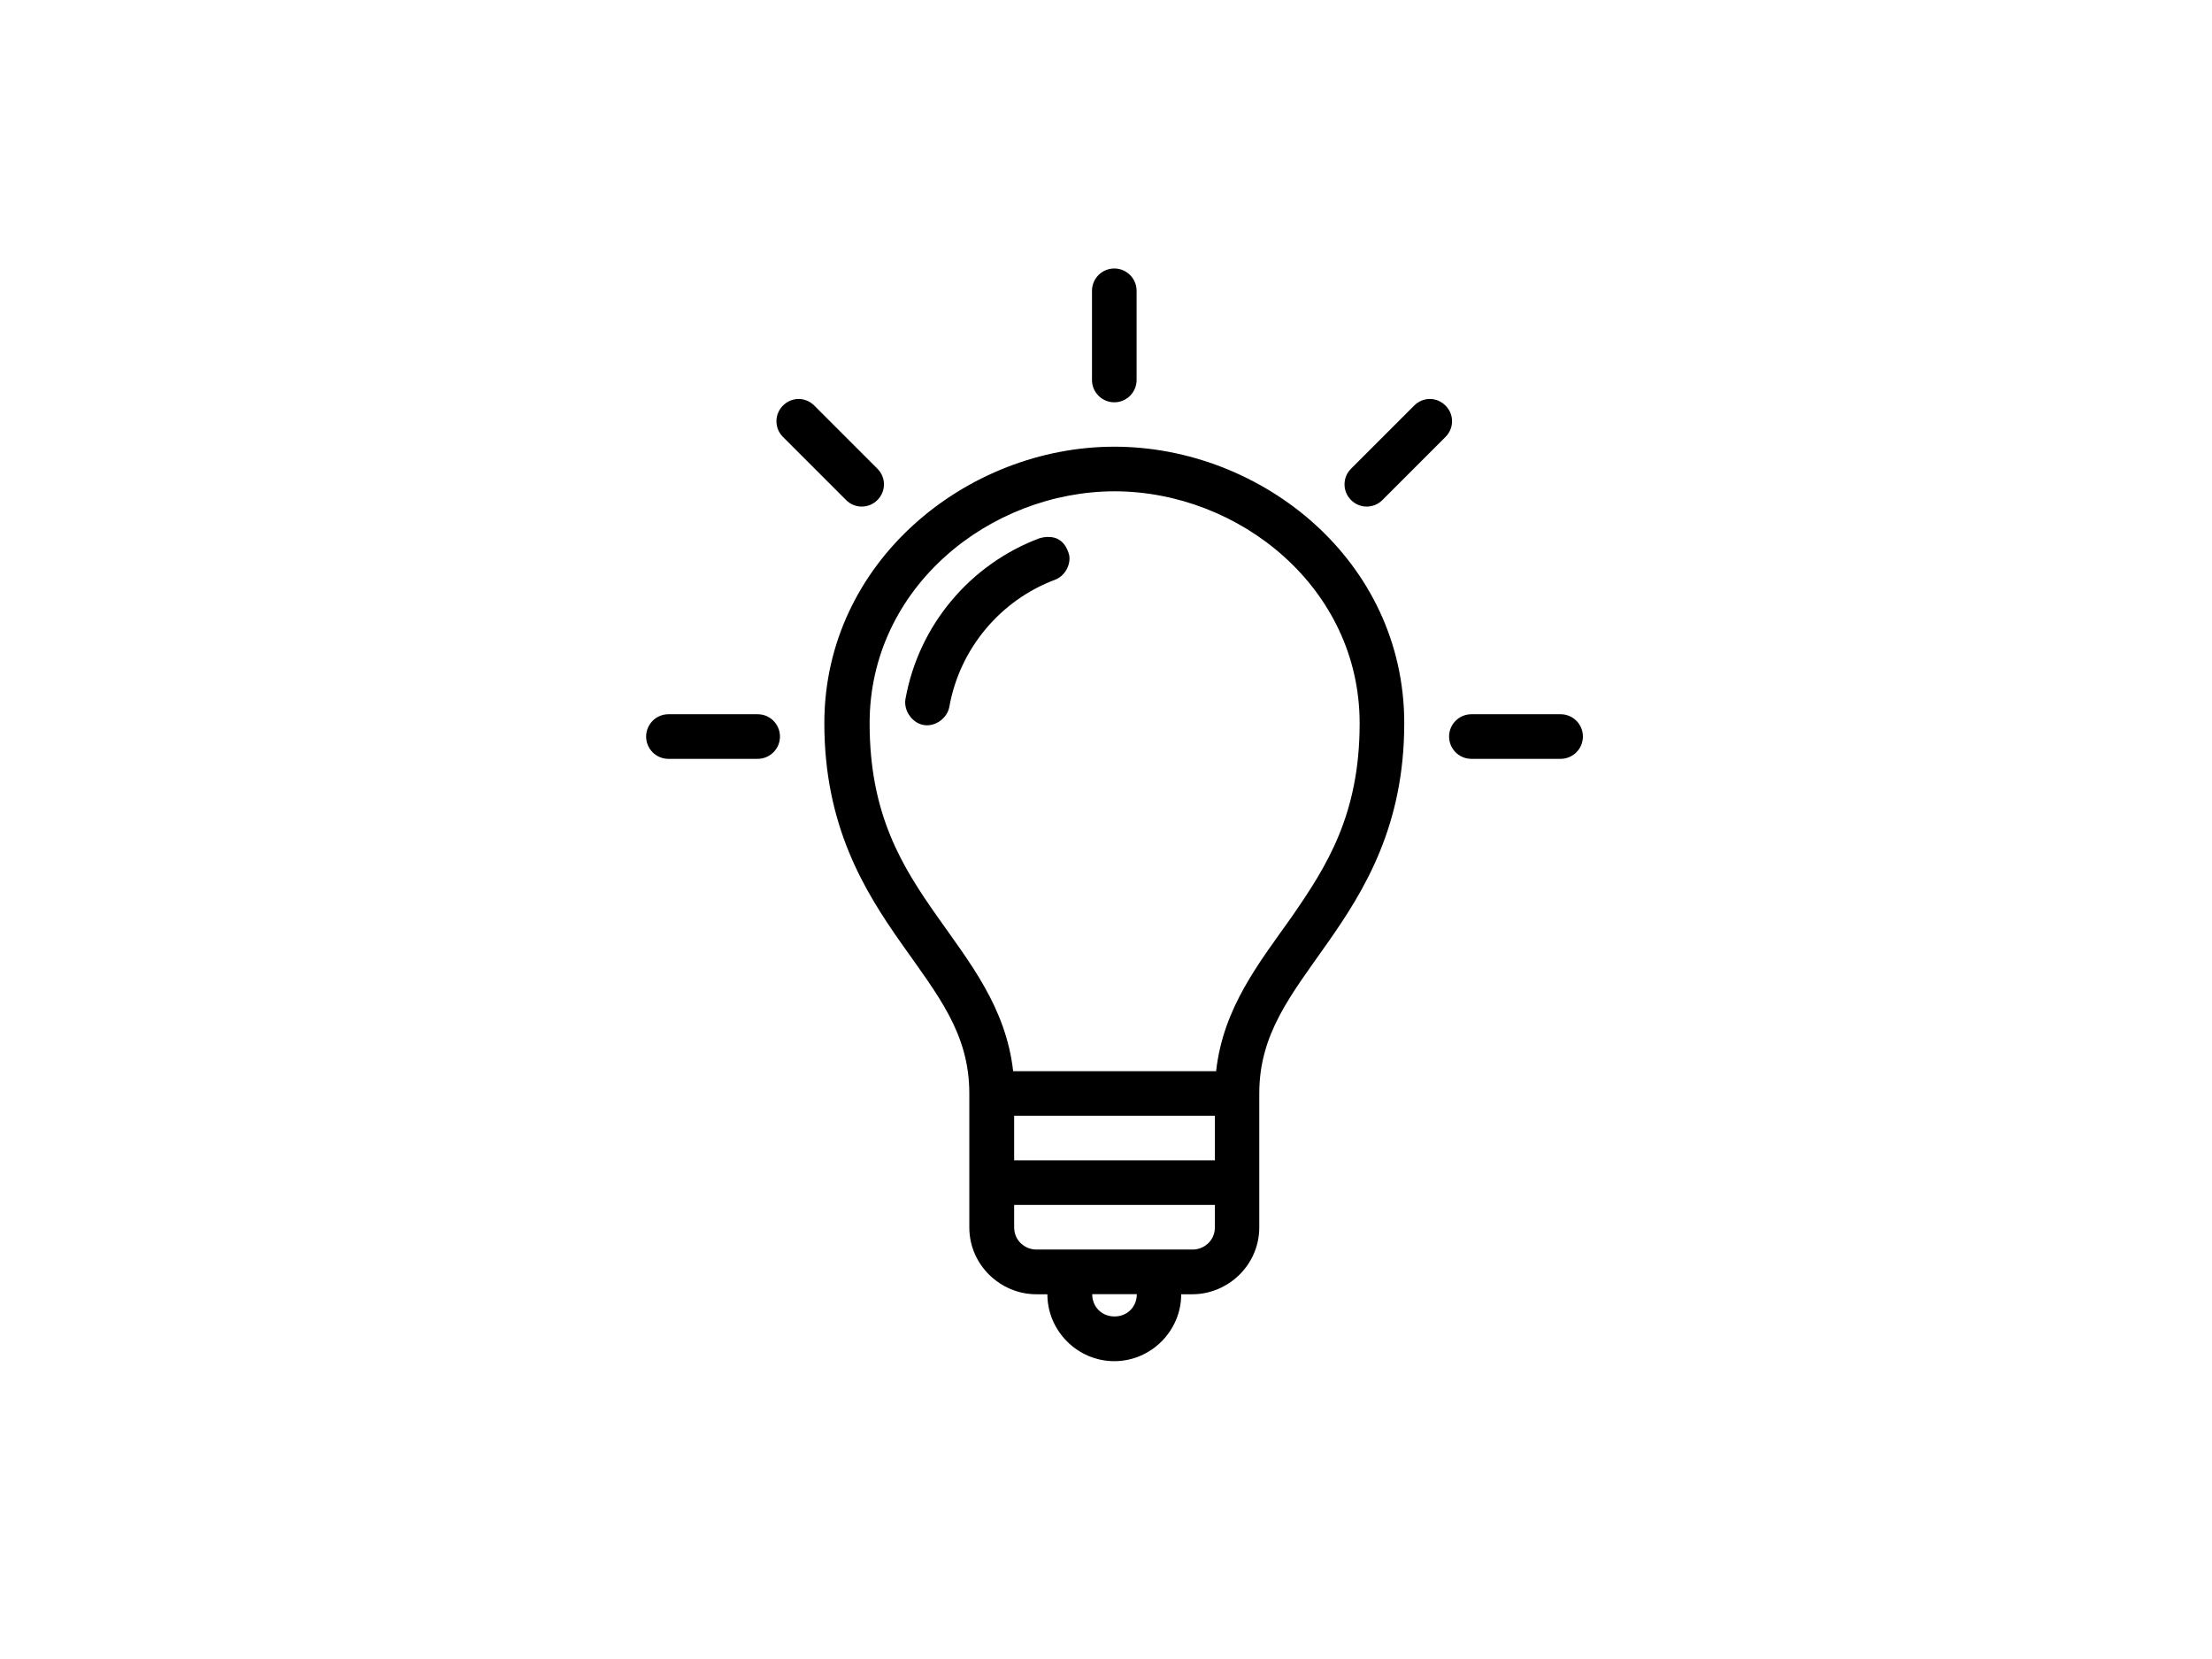
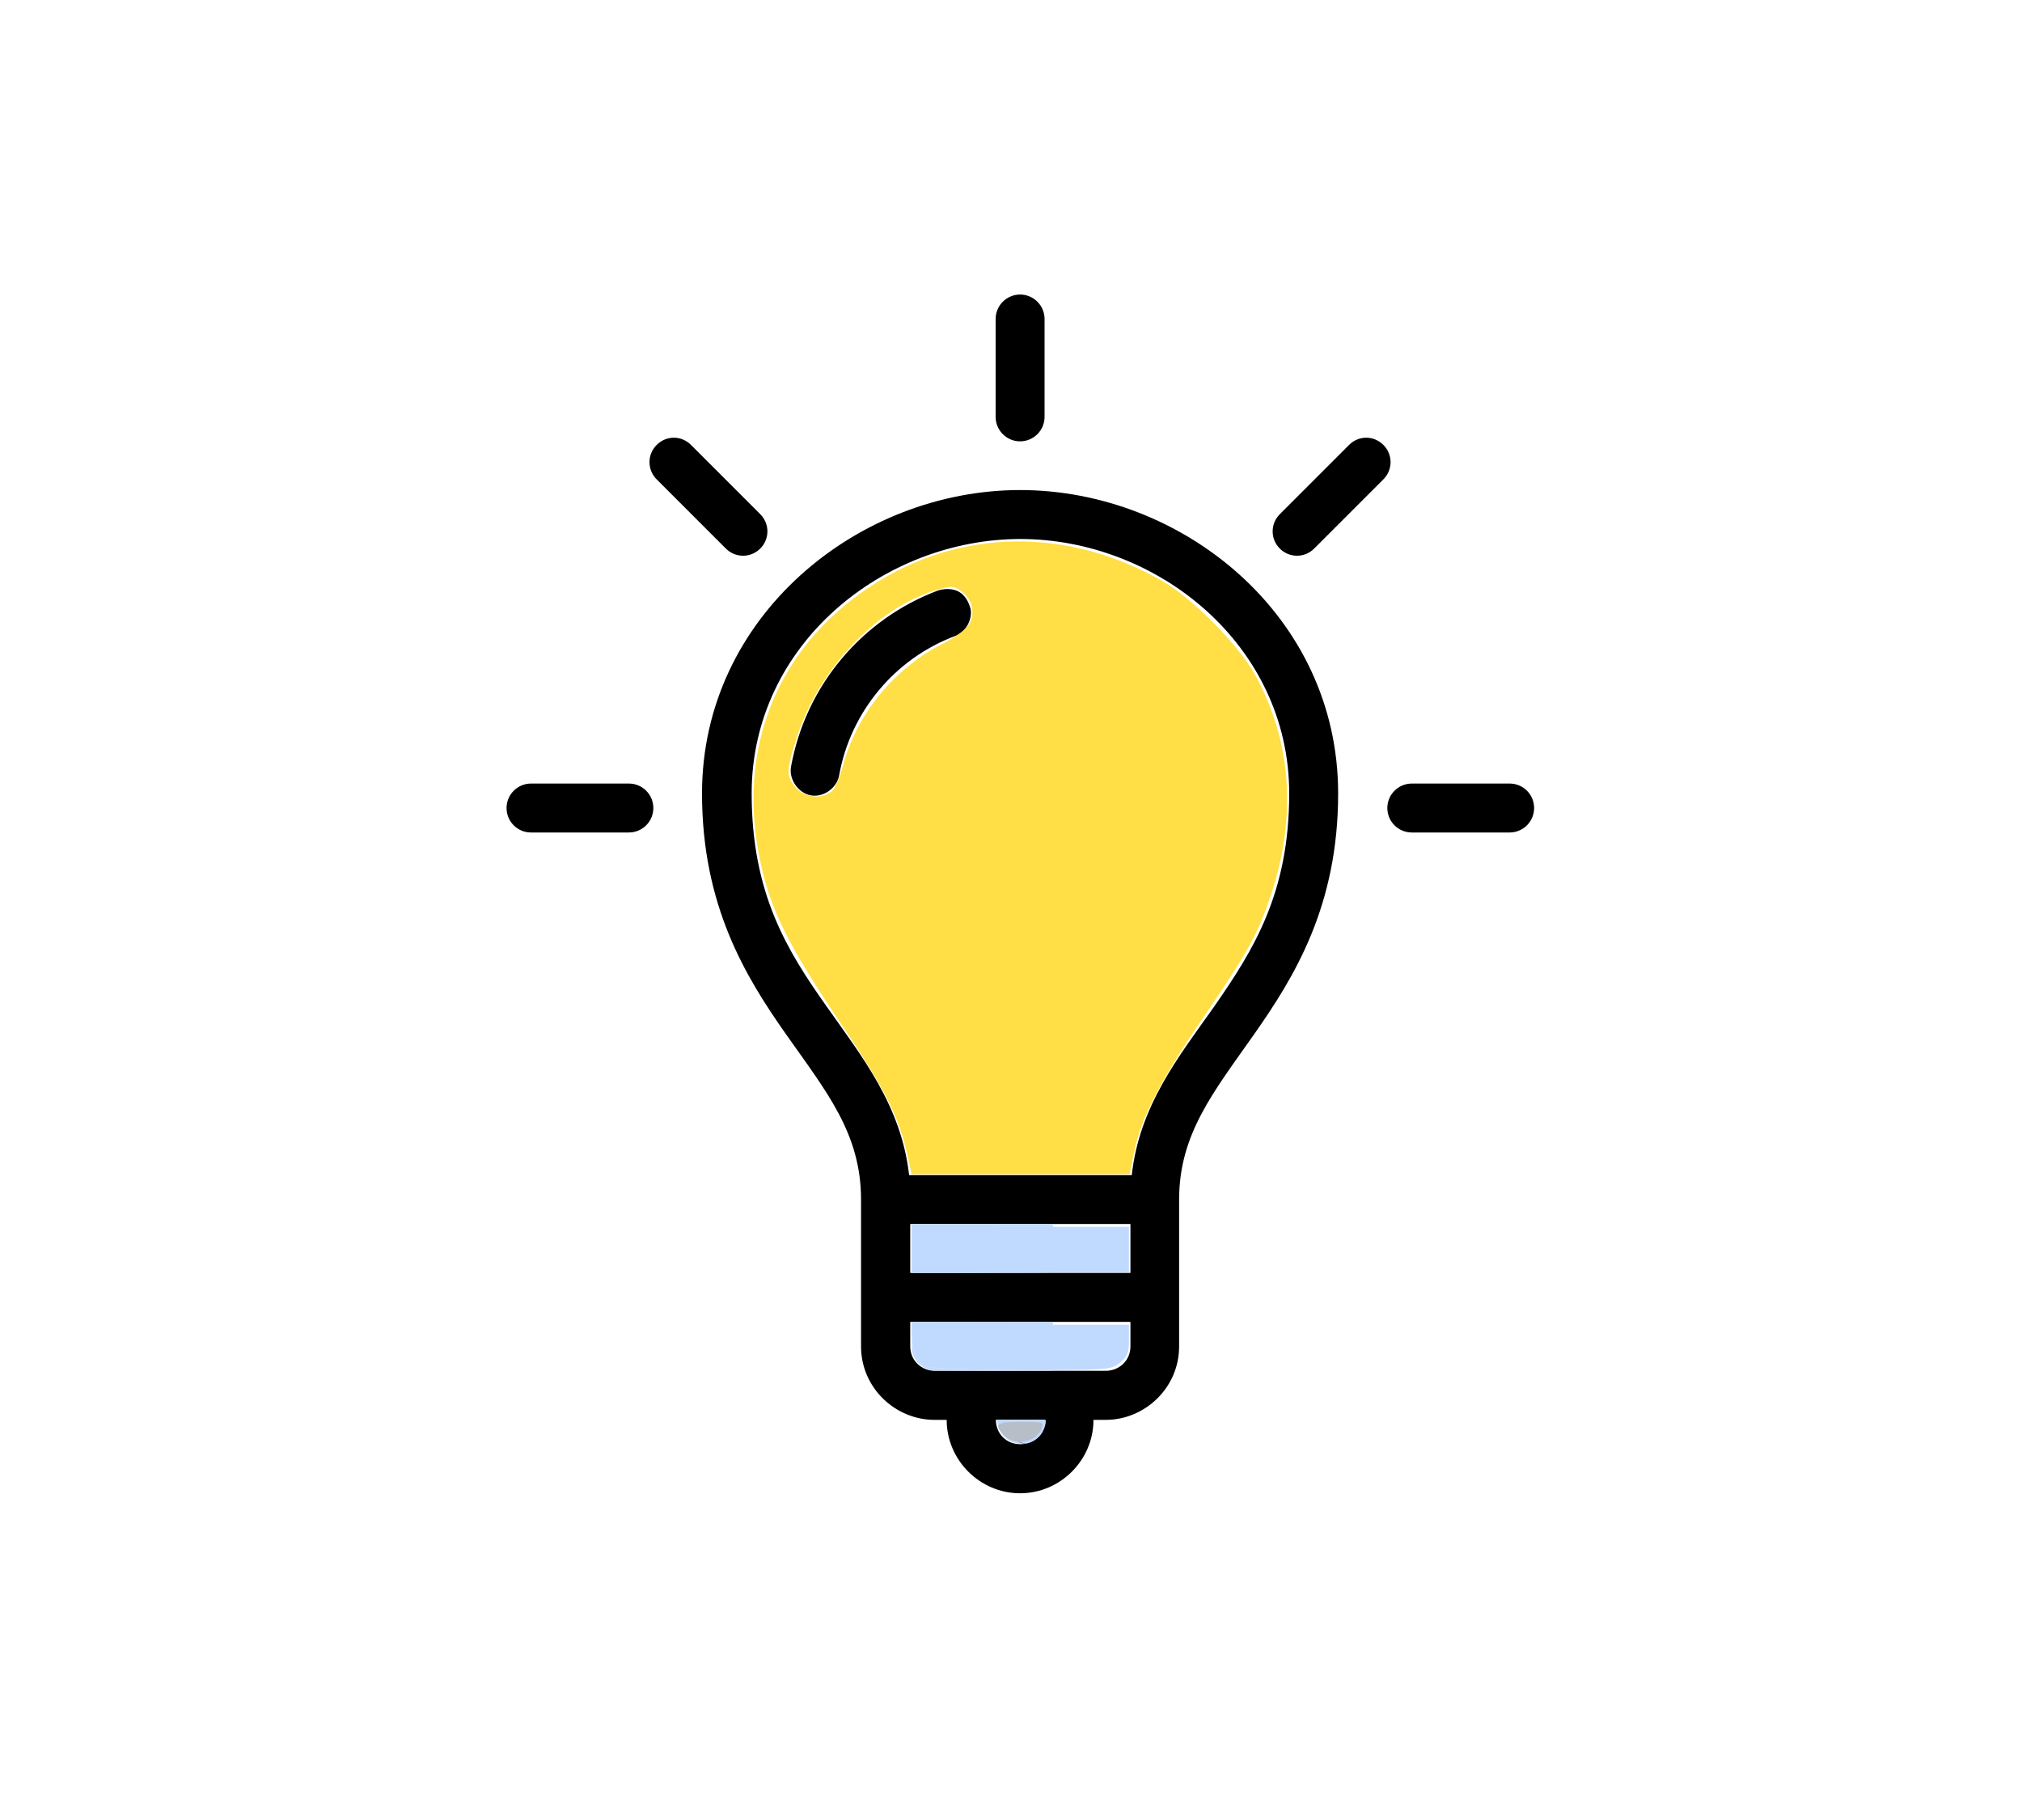
- <svg xmlns="http://www.w3.org/2000/svg" width="120" height="90" enable-background="new 0 0 90 90" version="1.1" viewBox="0 0 120 90">
-   <g transform="matrix(.605 0 0 .605 30.2 -562)">
-     <path d="m50 953c-1.1 0-2 0.895-2 2v8c0 1.1 0.895 2 2 2 1.1 0 2-0.895 2-2v-8c0-1.1-0.895-2-2-2zm-28.3 11.7c-0.512 0-1.02 0.203-1.41 0.594-0.781 0.781-0.781 2.03 0 2.81l5.66 5.66c0.781 0.781 2.03 0.781 2.81 0 0.781-0.781 0.781-2.03 0-2.81l-5.66-5.66c-0.39-0.391-0.895-0.594-1.41-0.594zm56.6 0c-0.512 0-1.02 0.203-1.41 0.594l-5.66 5.66c-0.781 0.781-0.781 2.03 0 2.81 0.781 0.781 2.03 0.781 2.81 0l5.66-5.66c0.781-0.781 0.781-2.03 0-2.81-0.391-0.391-0.894-0.594-1.41-0.594zm-28.3 4.28c-13.2 0-26 10.3-26 24.8 0 9.18 3.57 15 6.88 19.7s6.12 8.1 6.12 13.5v12c0 3.39 2.81 6 6 6h1c0 3.29 2.71 6 6 6s6-2.71 6-6h1c3.19 0 6-2.61 6-6v-12c0-5.37 2.82-8.8 6.12-13.5s6.88-10.5 6.88-19.7c0-14.6-12.8-24.8-26-24.8zm0 4c11.2 0 22 8.64 22 20.8 0 8.18-2.93 12.8-6.12 17.4-2.87 4.06-6.12 8.09-6.75 13.8h-18.2c-0.635-5.69-3.88-9.72-6.75-13.8-3.2-4.53-6.12-9.19-6.12-17.4 0-12.2 10.8-20.8 22-20.8zm-5.88 4.09c-0.274 1e-3 -0.553 0.039-0.844 0.125-6.18 2.33-10.8 7.75-12 14.4-0.188 1.03 0.594 2.16 1.62 2.34 1.03 0.188 2.12-0.594 2.31-1.62 0.934-5.25 4.6-9.57 9.47-11.4 0.869-0.323 1.44-1.31 1.28-2.22-0.332-1.2-1.05-1.63-1.88-1.62zm-34.1 15.9c-1.1 0-2 0.895-2 2s0.895 2 2 2h8c1.1 0 2-0.895 2-2s-0.895-2-2-2zm72 0c-1.1 0-2 0.895-2 2s0.895 2 2 2h8c1.1 0 2-0.895 2-2s-0.895-2-2-2zm-41 36h18v4h-18zm0 8h18v2c0 1.2-0.965 2-2 2h-14c-1.04 0-2-0.798-2-2zm7 8h4c0 1.14-0.857 2-2 2s-2-0.857-2-2z" color="#000000" enable-background="accumulate" overflow="visible" style="text-indent:0;text-transform:none" />
+ <svg xmlns="http://www.w3.org/2000/svg" width="100" height="90" enable-background="new 0 0 90 90" version="1.1" viewBox="0 0 100 90">
+   <path d="m50.45 14.565c-0.665 0-1.21 0.541-1.21 1.21v4.84c0 0.665 0.541 1.21 1.21 1.21 0.665 0 1.21-0.541 1.21-1.21v-4.84c0-0.665-0.541-1.21-1.21-1.21zm-17.122 7.079c-0.31 0-0.617 0.123-0.853 0.359-0.472 0.472-0.472 1.228 0 1.7l3.424 3.424c0.472 0.472 1.228 0.472 1.7 0 0.472-0.472 0.472-1.228 0-1.7l-3.424-3.424c-0.236-0.237-0.541-0.359-0.853-0.359zm34.243 0c-0.31 0-0.617 0.123-0.853 0.359l-3.424 3.424c-0.472 0.472-0.472 1.228 0 1.7 0.472 0.472 1.228 0.472 1.7 0l3.424-3.424c0.472-0.472 0.472-1.228 0-1.7-0.237-0.237-0.541-0.359-0.853-0.359zm-17.122 2.589c-7.986 0-15.73 6.231-15.73 15.004 0 5.554 2.16 9.075 4.162 11.918s3.703 4.901 3.703 8.168v7.26c0 2.051 1.7 3.63 3.63 3.63h0.605c0 1.99 1.64 3.63 3.63 3.63s3.63-1.64 3.63-3.63h0.605c1.93 0 3.63-1.579 3.63-3.63v-7.26c0-3.249 1.706-5.324 3.703-8.168s4.162-6.353 4.162-11.918c0-8.833-7.744-15.004-15.73-15.004zm0 2.42c6.776 0 13.31 5.227 13.31 12.584 0 4.949-1.773 7.744-3.703 10.527-1.736 2.456-3.703 4.894-4.084 8.349h-11.011c-0.384-3.442-2.347-5.881-4.084-8.349-1.936-2.741-3.703-5.56-3.703-10.527 0-7.381 6.534-12.584 13.31-12.584zm-3.557 2.474c-0.166 6.05e-4 -0.335 0.023-0.511 0.076-3.739 1.41-6.534 4.689-7.26 8.712-0.114 0.623 0.359 1.307 0.98 1.416 0.623 0.114 1.283-0.359 1.398-0.98 0.565-3.176 2.783-5.79 5.729-6.897 0.526-0.195 0.871-0.793 0.774-1.343-0.201-0.726-0.635-0.986-1.137-0.98zm-20.63 9.62c-0.665 0-1.21 0.541-1.21 1.21s0.541 1.21 1.21 1.21h4.84c0.665 0 1.21-0.541 1.21-1.21s-0.541-1.21-1.21-1.21zm43.56 0c-0.665 0-1.21 0.541-1.21 1.21s0.541 1.21 1.21 1.21h4.84c0.665 0 1.21-0.541 1.21-1.21s-0.541-1.21-1.21-1.21zm-24.805 21.78h10.89v2.42h-10.89zm0 4.84h10.89v1.21c0 0.726-0.584 1.21-1.21 1.21h-8.47c-0.629 0-1.21-0.483-1.21-1.21zm4.235 4.84h2.42c0 0.69-0.518 1.21-1.21 1.21s-1.21-0.518-1.21-1.21z" color="#000000" enable-background="accumulate" overflow="visible" stroke-width=".605" style="text-indent:0;text-transform:none" />
+   <path d="m44.867 57.072c-0.413-1.86-1.113-3.24-3.271-6.442-2.401-3.563-3.314-5.314-3.837-7.361-1.496-5.855 0.463-11.107 5.333-14.298 4.365-2.86 9.76-2.929 14.479-0.186 1.424 0.828 3.694 3.132 4.481 4.55 1.825 3.286 2.098 7.061 0.792 10.956-0.642 1.917-1.103 2.748-3.391 6.109-2.061 3.028-3.036 4.927-3.356 6.535l-0.225 1.133h-10.785zm-3.756-17.915c0.164-0.12 0.419-0.68 0.566-1.244 0.664-2.544 2.486-4.8 4.88-6.045 1.337-0.695 1.684-1.15 1.484-1.948-0.059-0.237-0.299-0.555-0.532-0.708-0.389-0.255-0.497-0.254-1.338 0.011-2.899 0.914-5.712 3.932-6.768 7.262-0.52 1.64-0.526 1.853-0.07 2.434 0.398 0.506 1.254 0.621 1.777 0.238z" fill="#ffde46" stroke-width=".173" />
+   <g fill="#c0d9ff">
+     <path d="m45.102 61.788v-1.125h10.731v2.25h-10.731z" stroke-width=".173" />
+     <path d="m45.836 67.58c-0.44-0.177-0.733-0.802-0.733-1.563v-0.508h10.731v0.766c0 0.622-0.086 0.834-0.456 1.125-0.435 0.342-0.659 0.358-4.803 0.348-2.391-6e-3 -4.523-0.082-4.739-0.168z" stroke-width=".173" />
+     <path d="m50.212 71.361c-0.203-0.053-0.35-0.133-0.504-0.276-0.21-0.194-0.341-0.455-0.376-0.746l-0.015-0.124h2.405l-3.2e-4 0.07c-5.78e-4 0.127-0.064 0.344-0.146 0.501-0.25 0.476-0.821 0.717-1.364 0.575z" stroke-width=".022" />
+     <g transform="translate(-9.9361)" stroke-width=".011">
+       <path d="m56.12 67.775c-0.328-0.03-0.636-0.193-0.837-0.445-0.087-0.109-0.179-0.288-0.219-0.431l-0.029-0.103-0.007-1.423h6.978v0.13h-6.966v0.36c0 0.47 0.021 0.648 0.109 0.924 0.139 0.436 0.413 0.758 0.691 0.813 0.198 0.039 0.934 0.082 1.861 0.109 0.915 0.027 1.421 0.034 2.821 0.04 1.237 0.005 1.485 9e-3 1.485 0.021 0 0.012-0.47 0.014-2.896 0.013-1.593-8.3e-4 -2.938-0.005-2.988-0.01z" />
+       <path d="m59.392 67.736c-1.597-0.017-3.23-0.083-3.553-0.144-0.102-0.019-0.223-0.092-0.332-0.2-0.236-0.233-0.382-0.574-0.442-1.025-0.015-0.115-0.038-0.646-0.038-0.892l-1.67e-4 -0.1h6.977v0.13l-6.972 0.005 6.972 0.005v2.228l-1.193-0.003c-0.656-0.001-1.295-0.004-1.42-0.005z" />
+       <path d="m55.028 61.734v-1.206h6.977v0.13h-6.966v2.261h3.483c2.315 0 3.483 0.004 3.483 0.011 0 0.007-1.17 0.011-3.489 0.011h-3.489z" />
+       <path d="m55.028 61.734v-1.206h6.977v0.13l-6.972 0.005 6.972 0.005v2.239l-3.486 0.003c-3.316 0.003-3.379 0.003-1.306 0.008 1.199 3e-3 2.146 0.009 2.104 0.013-0.042 0.004-1.024 0.008-2.182 0.008l-2.107 7.7e-5z" />
+     </g>
  </g>
+   <path d="m50.824 71.412c-0.44-0.03-0.813-0.277-0.998-0.662-0.065-0.136-0.109-0.3-0.115-0.432l-0.002-0.04 0.005 0.041c0.009 0.07 0.018 0.117 0.029 0.166 0.071 0.301 0.255 0.561 0.518 0.733 0.251 0.164 0.608 0.226 0.913 0.157 0.036-8e-3 0.038-0.008 0.038-0.002 0 0.008-0.031 0.016-0.107 0.027-0.095 0.014-0.188 0.018-0.282 0.011z" fill="#00112b" stroke-width=".004" />
+   <path d="m49.689 71.006c-0.574-0.574-0.435-0.693 0.806-0.693 1.056 0 1.11 0.013 1.047 0.253-0.188 0.719-1.309 0.985-1.854 0.44z" fill="#b7bec8" stroke-width=".125" />
</svg>
